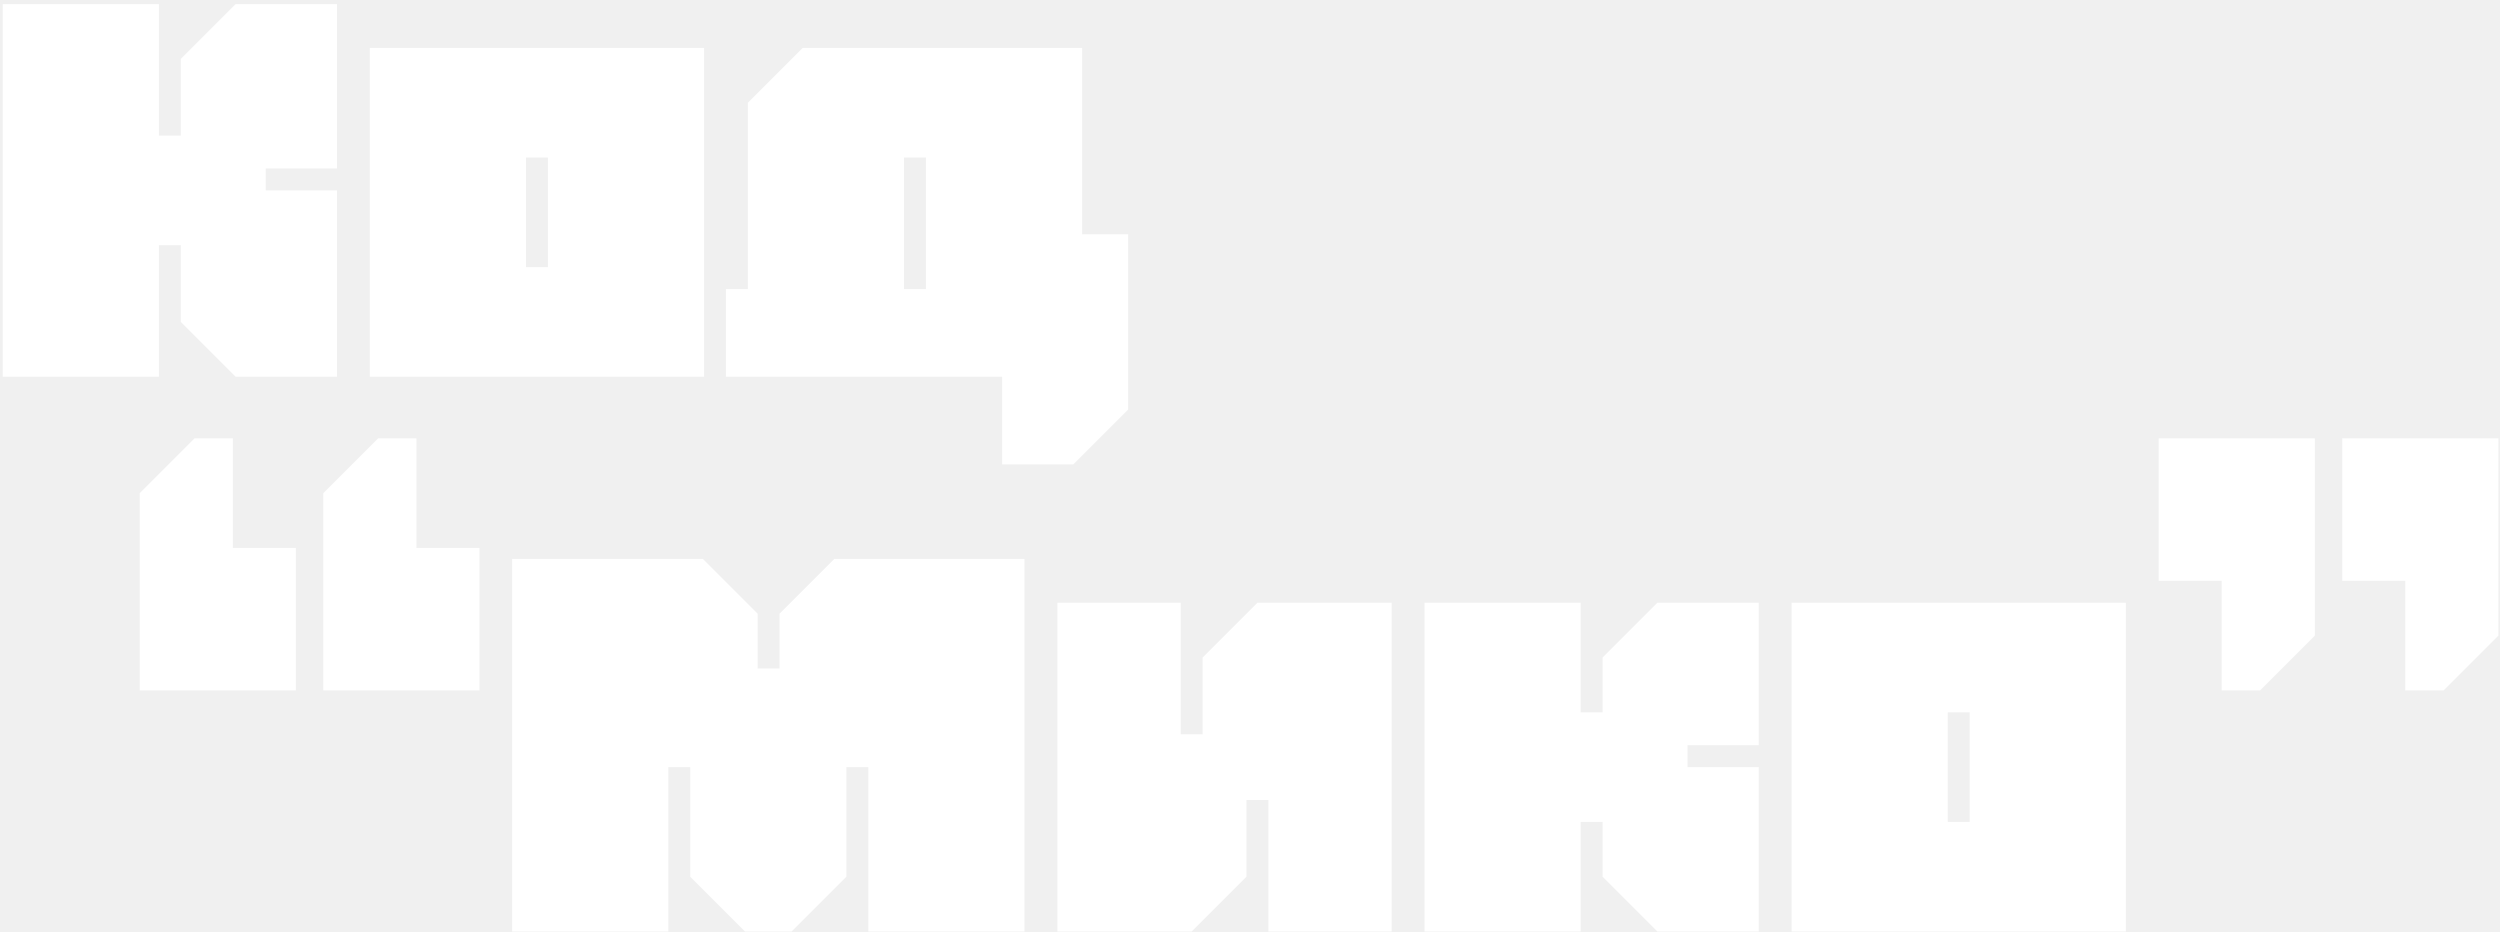
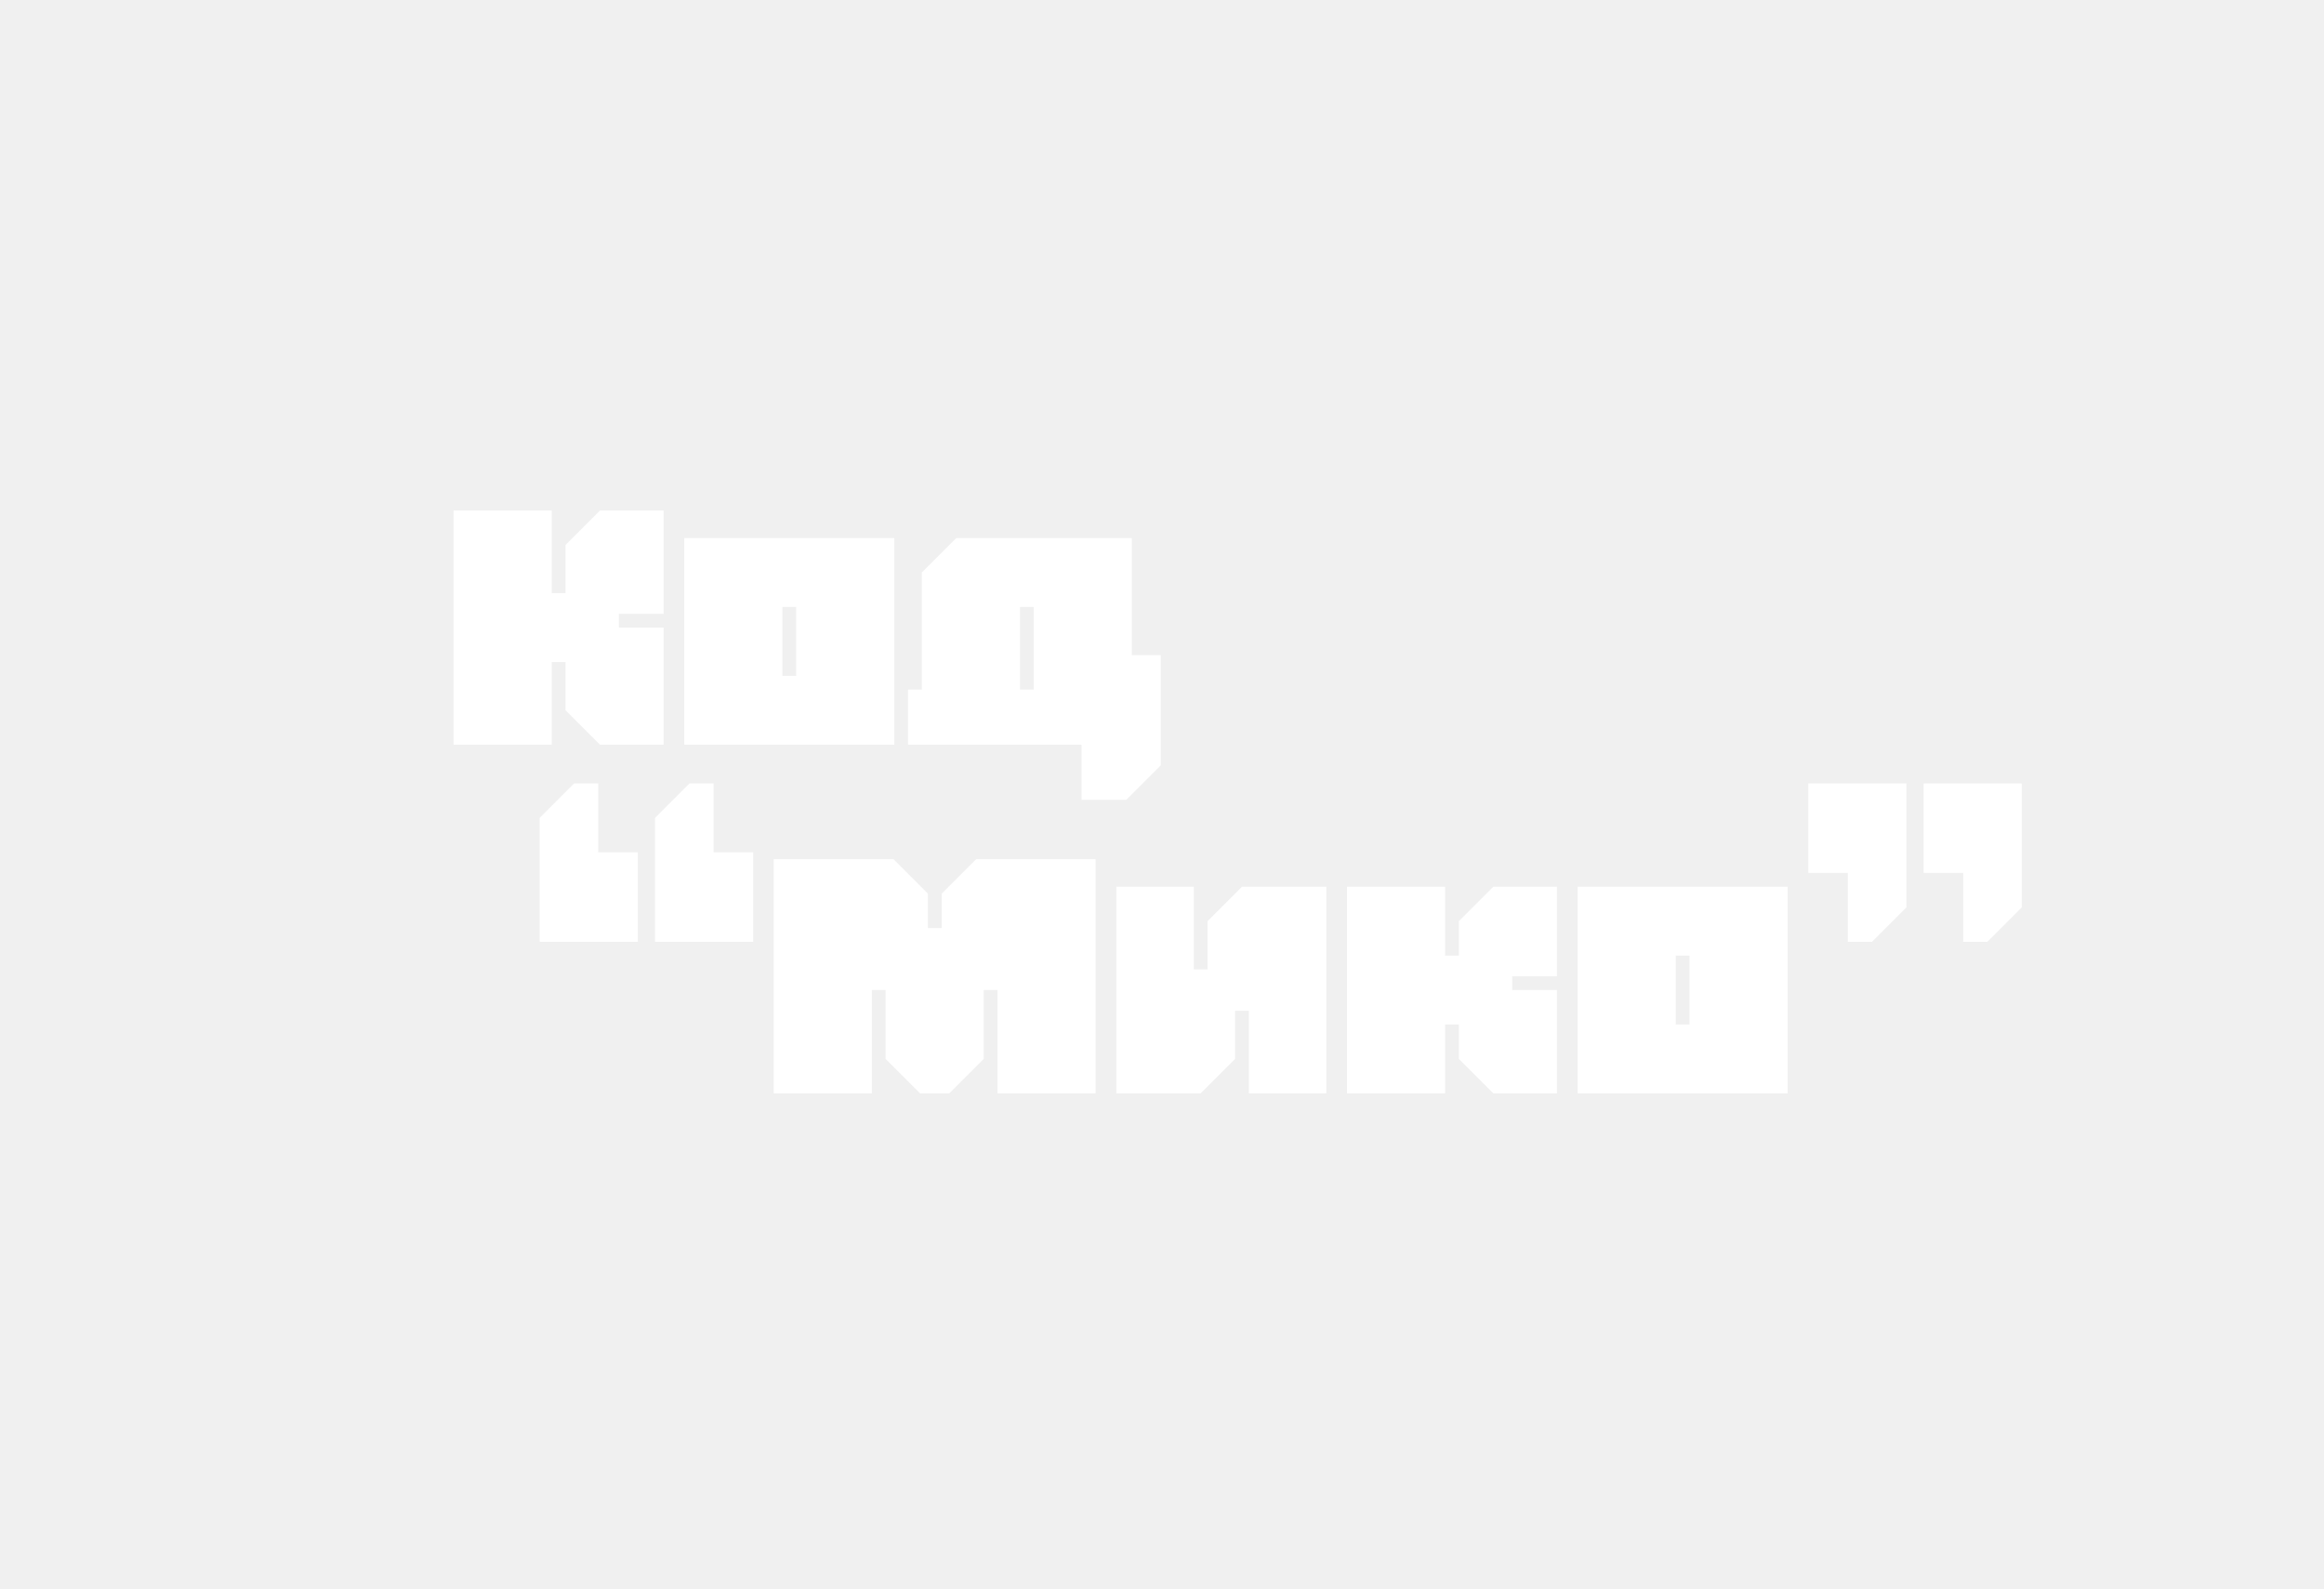
- <svg xmlns="http://www.w3.org/2000/svg" width="365" height="136" viewBox="0 0 365 136" fill="none">
-   <path d="M49.2 55H34.4L26.4 47V35.8H23.2V55H0.4V0.6H23.2V19.8H26.4V8.6L34.4 0.6H49.2V24.6H38.8V27.8H49.2V55ZM53.994 55V7H102.794V55H53.994ZM79.994 23H76.794V39H79.994V23ZM164.708 59.8L156.708 67.8H146.307V55H105.988V42.2H109.188V15L117.188 7H157.988V34.2H164.708V59.8ZM135.188 42.2V23H131.988V42.2H135.188ZM43.2 100.8H20.4V72L28.4 64H34V80H43.2V100.8ZM70 100.8H47.2V72L55.2 64H60.8V80H70V100.8ZM126.775 136V112H123.575V128L115.575 136H108.775L100.775 128V112H97.575V136H74.775V81.6H102.615L110.615 89.6V97.6H113.815V89.6L121.815 81.6H149.575V136H126.775ZM203.184 136H185.184V116.8H181.984V128L173.984 136H154.384V88H172.384V107.2H175.584V96L183.584 88H203.184V136ZM256.778 136H241.978L233.978 128V120H230.778V136H207.978V88H230.778V104H233.978V96L241.978 88H256.778V108.8H246.378V112H256.778V136ZM261.572 136V88H310.372V136H261.572ZM287.572 104H284.372V120H287.572V104ZM364.766 92.8L356.766 100.8H351.166V84.8H341.966V64H364.766V92.8ZM337.966 92.8L329.966 100.8H324.366V84.8H315.166V64H337.966V92.8Z" fill="white" />
+ <svg xmlns="http://www.w3.org/2000/svg" width="540" height="369" viewBox="0 0 540 369" fill="none">
+   <path d="M154.2 173H139.4L131.4 165V153.8H128.2V173H105.4V118.6H128.2V137.8H131.4V126.6L139.4 118.6H154.2V142.6H143.8V145.8H154.2V173ZM158.994 173V125H207.794V173H158.994ZM184.994 141H181.794V157H184.994V141ZM269.708 177.8L261.708 185.8H251.307V173H210.988V160.2H214.188V133L222.188 125H262.988V152.2H269.708V177.8ZM240.188 160.2V141H236.988V160.2H240.188ZM148.2 218.8H125.4V190L133.4 182H139V198H148.2V218.8ZM175 218.8H152.2V190L160.2 182H165.8V198H175V218.8ZM231.775 254V230H228.575V246L220.575 254H213.775L205.775 246V230H202.575V254H179.775V199.6H207.615L215.615 207.6V215.6H218.815V207.6L226.815 199.6H254.575V254H231.775ZM308.184 254H290.184V234.8H286.984V246L278.984 254H259.384V206H277.384V225.2H280.584V214L288.584 206H308.184V254ZM361.778 254H346.978L338.978 246V238H335.778V254H312.978V206H335.778V222H338.978V214L346.978 206H361.778V226.8H351.378V230H361.778V254ZM366.572 254V206H415.372V254H366.572ZM392.572 222H389.372V238H392.572V222ZM469.766 210.8L461.766 218.8H456.166V202.8H446.966V182H469.766V210.8ZM442.966 210.8L434.966 218.8H429.366V202.8H420.166V182H442.966V210.8Z" fill="white" />
</svg>
